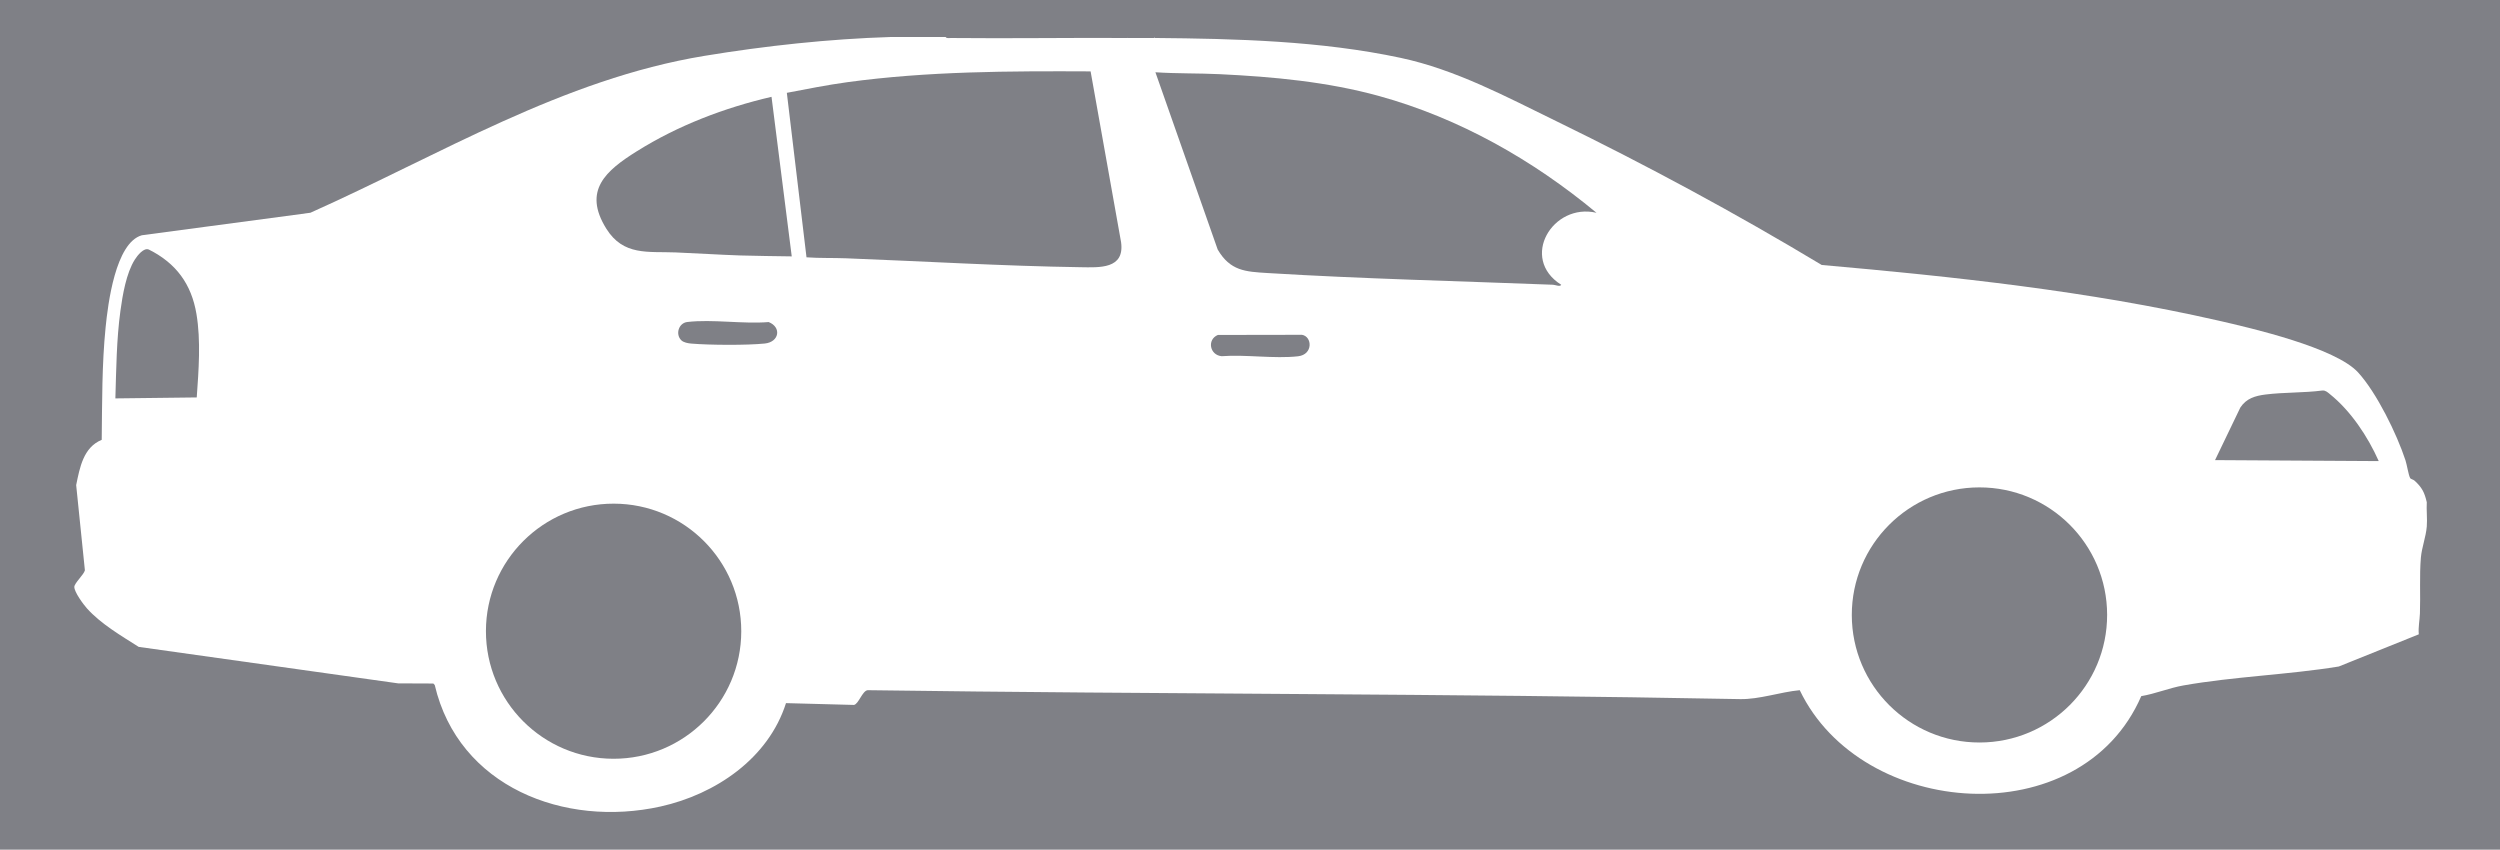
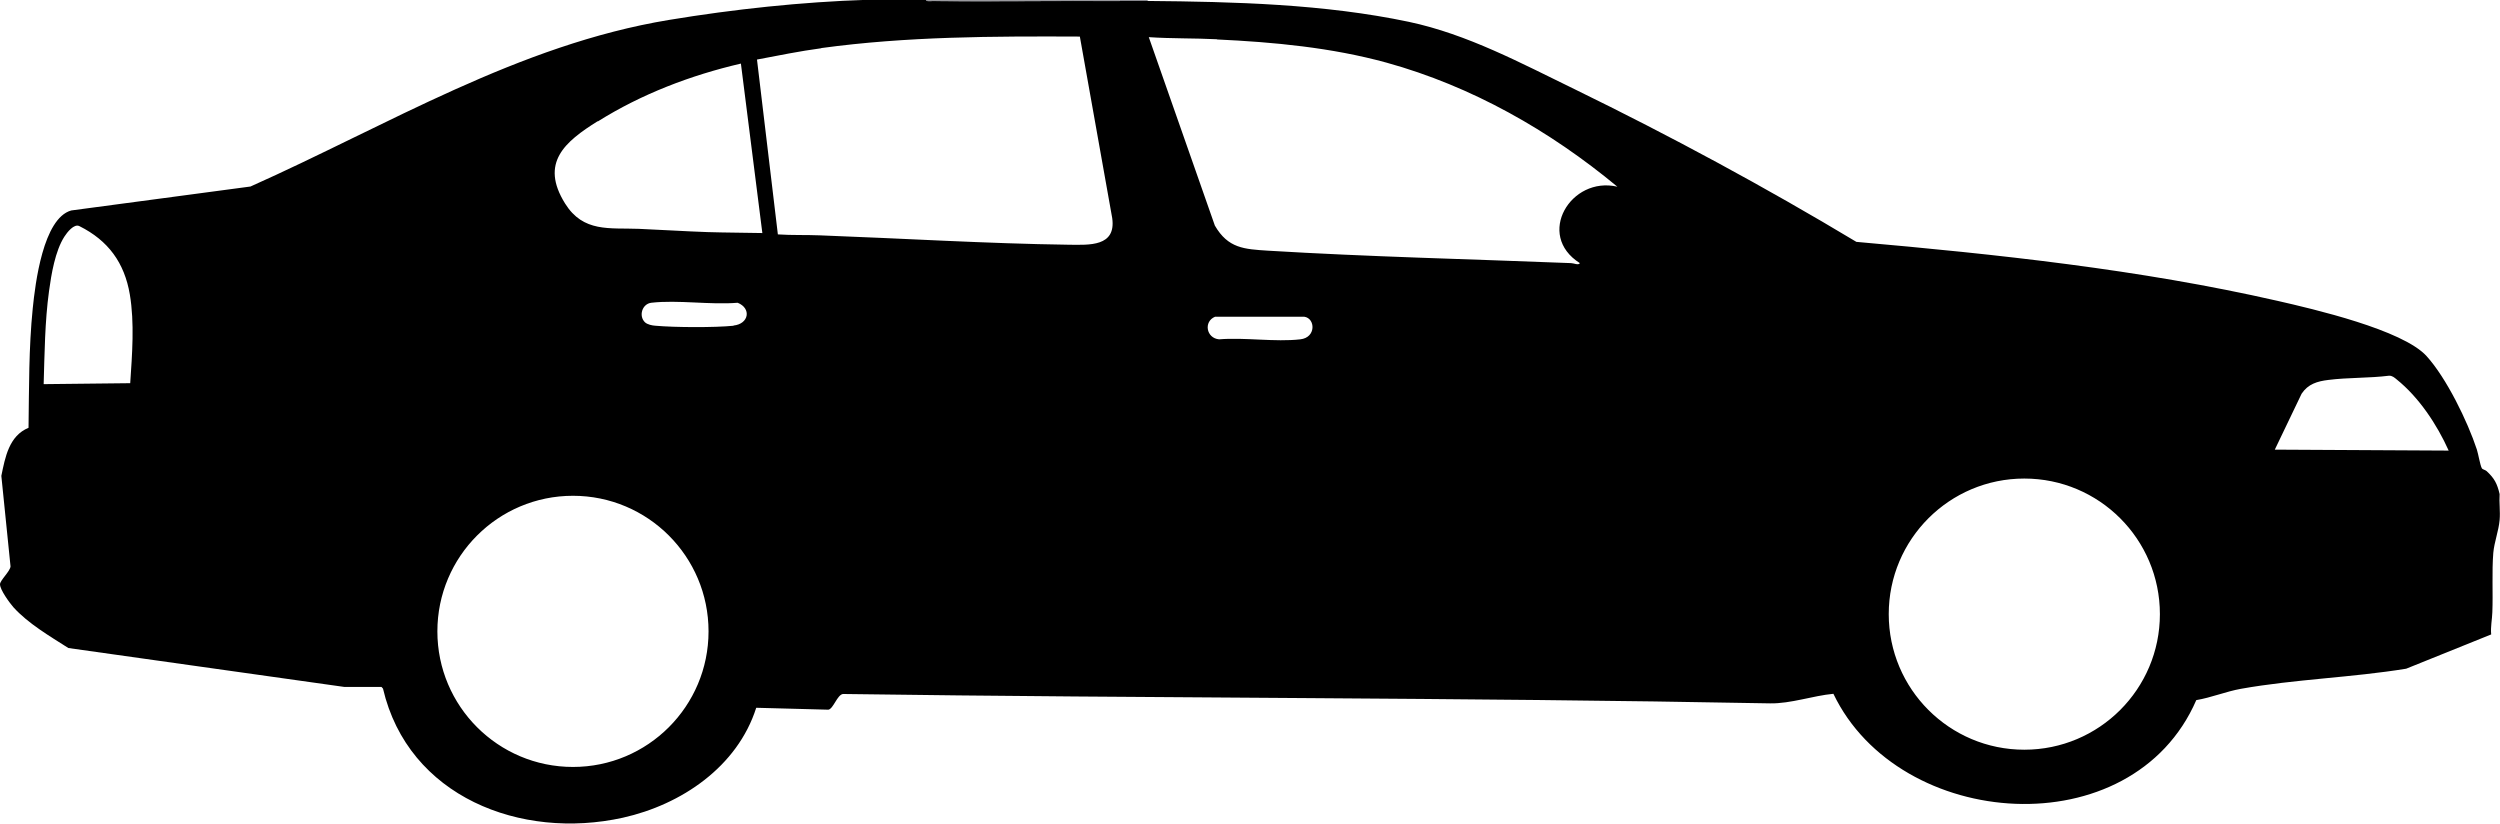
- <svg xmlns="http://www.w3.org/2000/svg" id="Ebene_1" data-name="Ebene 1" viewBox="0 0 138.723 47.149">
+ <svg xmlns="http://www.w3.org/2000/svg" id="Ebene_1" data-name="Ebene 1" viewBox="0 0 130.55 43">
  <defs>
    <style>
      .cls-1 {
        fill: #7f8086;
      }
    </style>
  </defs>
-   <path class="cls-1" d="M42.652,17.871c-1.422.117-3.124-.167-4.513-.004-.482.056-.674.681-.334,1.015.128.125.376.168.551.183,1.01.086,3.082.099,4.08-.003.805-.082.944-.904.215-1.192Z" />
-   <path class="cls-1" d="M60.517,3.961c-4.505-.021-9.039-.01-13.503.6-1.124.154-2.24.378-3.353.59l1.091,9.127c.732.053,1.47.027,2.202.055,4.321.166,8.674.429,12.995.494,1.059.016,2.465.113,2.259-1.387l-1.691-9.478Z" />
-   <path class="cls-1" d="M35.344,8.389c-1.712,1.073-3.027,2.172-1.701,4.299.947,1.519,2.315,1.258,3.847,1.319,1.191.047,2.394.129,3.585.168.951.031,1.907.034,2.858.052l-1.122-8.854c-2.616.608-5.192,1.591-7.467,3.017Z" />
-   <path class="cls-1" d="M8.27,13.853c-.284-.142-.649.33-.79.553-.475.751-.678,1.965-.798,2.844-.218,1.603-.231,3.24-.28,4.857l4.515-.054c.106-1.495.234-3.147-.016-4.631-.278-1.656-1.127-2.815-2.631-3.569Z" />
-   <ellipse class="cls-1" cx="34.048" cy="35.026" rx="7.078" ry="7.084" transform="translate(-1.021161 69.02881) rotate(-89.92714)" />
-   <path class="cls-1" d="M129.275,21.862c-.119-.096-.239-.208-.405-.193-1.029.135-2.137.093-3.157.222-.576.073-1.063.215-1.398.722l-1.404,2.918,9.083.055c-.604-1.359-1.55-2.788-2.719-3.723Z" />
-   <path class="cls-1" d="M0,0v47.149h138.723V0H0ZM134.659,29.226c-.046.564-.277,1.153-.326,1.713-.085.988-.017,2.097-.053,3.099-.013.37-.1.772-.063,1.16l-4.44,1.786c-2.823.46-5.826.555-8.628,1.052-.779.138-1.548.46-2.332.592-3.351,7.717-15.521,6.826-18.951-.33-1.076.1-2.237.516-3.312.495-16.13-.312-32.266-.268-48.409-.495-.297.036-.498.767-.759.818l-3.772-.1c-.977,3.074-3.911,5.058-6.959,5.736-5.329,1.185-11.21-1.09-12.531-6.739l-.078-.085-1.95-.008-14.4-2.025c-.974-.62-2.092-1.27-2.869-2.133-.201-.223-.707-.91-.703-1.196.003-.208.528-.679.587-.919l-.484-4.729c.199-.969.396-2.093,1.417-2.512.026-2.078.008-4.173.216-6.24.129-1.286.543-4.696,2.01-5.111l9.355-1.25c7.17-3.202,13.987-7.406,21.857-8.704,3.387-.559,6.926-.942,10.346-1.048h14.631v.054c4.526.04,9.227.157,13.663,1.104,3.058.653,5.86,2.159,8.657,3.523,5.014,2.446,9.928,5.094,14.706,7.969,7.344.649,14.802,1.444,21.99,3.082,1.88.428,6.523,1.509,7.776,2.883,1.034,1.134,2.148,3.415,2.627,4.875.081.245.165.808.257.98.037.069.171.079.246.148.409.374.553.649.679,1.196-.026.442.036.921,0,1.359Z" />
-   <ellipse class="cls-1" cx="109.839" cy="34.123" rx="7.084" ry="7.078" transform="translate(-.04319614 .1393567) rotate(-.07267904)" />
-   <path class="cls-1" d="M67.678,4.116c-1.186-.057-2.38-.027-3.565-.106l3.455,9.835c.694,1.188,1.536,1.231,2.772,1.306,5.267.321,10.553.444,15.831.649.127.005.401.129.46.003-2.33-1.471-.472-4.568,1.957-3.995-3.529-2.932-7.614-5.252-12.062-6.479-2.873-.793-5.878-1.07-8.848-1.213Z" />
-   <path class="cls-1" d="M72.241,18.578l-4.663.008c-.612.254-.455,1.119.211,1.179,1.342-.101,2.925.152,4.238.005.847-.095.793-1.101.214-1.193Z" />
-   <path class="cls-1" d="M52.771,2.109c3.272.034,6.547-.02,9.818-.001v-.054h-10.117c.057.09.206.054.298.055Z" />
-   <path class="cls-1" d="M64.058,2.108v-.054h-1.469v.054c.489.003.98-.004,1.469,0Z" />
+   <path d="M.7,31.71c.78.86,1.9,1.51,2.87,2.13l14.4,2.03h1.95s.08.09.08.09c1.32,5.65,7.2,7.92,12.53,6.74,3.05-.68,5.98-2.66,6.96-5.74l3.77.1c.26-.05.46-.78.76-.82,16.14.23,32.28.18,48.41.49,1.08.02,2.24-.4,3.31-.5,3.43,7.16,15.6,8.05,18.95.33.78-.13,1.55-.45,2.33-.59,2.8-.5,5.81-.59,8.63-1.05l4.44-1.79c-.04-.39.05-.79.06-1.16.04-1-.03-2.11.05-3.1.05-.56.28-1.15.33-1.71.04-.44-.03-.92,0-1.36-.13-.55-.27-.82-.68-1.2-.08-.07-.21-.08-.25-.15-.09-.17-.18-.73-.26-.98-.48-1.46-1.59-3.74-2.63-4.88-1.25-1.37-5.9-2.45-7.78-2.88-7.19-1.64-14.65-2.43-21.99-3.08-4.78-2.87-9.69-5.52-14.71-7.97-2.8-1.36-5.6-2.87-8.66-3.52C69.16.21,64.46.09,59.93.05c-.49,0-.98,0-1.47,0-3.27-.02-6.55.04-9.82,0-.09,0-.24.03-.3-.06h-3.05c-3.42.11-6.96.49-10.35,1.05-7.87,1.3-14.69,5.5-21.86,8.7l-9.36,1.25c-1.47.41-1.88,3.83-2.01,5.11-.21,2.07-.19,4.16-.22,6.24-1.02.42-1.22,1.54-1.42,2.51l.48,4.73C.53,29.83,0,30.31,0,30.51c0,.29.5.97.7,1.2ZM120.19,20.56c.34-.51.82-.65,1.4-.72,1.02-.13,2.13-.09,3.16-.22.17-.01.29.1.4.19,1.17.94,2.11,2.36,2.72,3.72l-9.08-.05,1.4-2.92ZM105.71,24.99c3.91,0,7.08,3.17,7.08,7.08s-3.17,7.08-7.08,7.08-7.08-3.17-7.08-7.08,3.17-7.08,7.08-7.08ZM67.9,17.72c-1.31.15-2.9-.11-4.24,0-.67-.06-.82-.93-.21-1.18h4.66c.58.08.63,1.09-.21,1.18ZM63.55,2.06c2.97.14,5.97.42,8.85,1.21,4.45,1.23,8.53,3.55,12.06,6.48-2.43-.57-4.29,2.52-1.96,3.99-.06.13-.33,0-.46,0-5.28-.21-10.56-.33-15.83-.65-1.24-.08-2.08-.12-2.77-1.31l-3.45-9.84c1.19.08,2.38.05,3.56.11ZM38.31,17.01c-1,.1-3.07.09-4.08,0-.17-.01-.42-.06-.55-.18-.34-.33-.15-.96.33-1.02,1.39-.16,3.09.12,4.51,0,.73.29.59,1.11-.22,1.19ZM42.89,2.51c4.46-.61,9-.62,13.5-.6l1.69,9.48c.21,1.5-1.2,1.4-2.26,1.39-4.32-.06-8.67-.33-13-.49-.73-.03-1.47,0-2.2-.05l-1.09-9.13c1.11-.21,2.23-.44,3.35-.59ZM31.22,6.34c2.28-1.43,4.85-2.41,7.47-3.02l1.12,8.85c-.95-.02-1.91-.02-2.86-.05-1.19-.04-2.39-.12-3.59-.17-1.53-.06-2.9.2-3.85-1.32-1.33-2.13-.01-3.23,1.7-4.3ZM29.92,25.89c3.91,0,7.08,3.17,7.08,7.08s-3.17,7.08-7.08,7.08-7.08-3.17-7.08-7.08,3.17-7.08,7.08-7.08ZM2.56,15.2c.12-.88.32-2.09.8-2.84.14-.22.51-.7.79-.55,1.5.75,2.35,1.91,2.63,3.57.25,1.48.12,3.14.02,4.63l-4.52.05c.05-1.62.06-3.25.28-4.86Z" />
+   <path class="cls-1" d="M48.65.06c3.27.03,6.55-.02,9.82,0v-.05h-10.12c.06.09.21.05.3.06Z" />
+   <path class="cls-1" d="M59.93.05v-.05h-1.47v.05c.49,0,.98,0,1.47,0Z" />
</svg>
